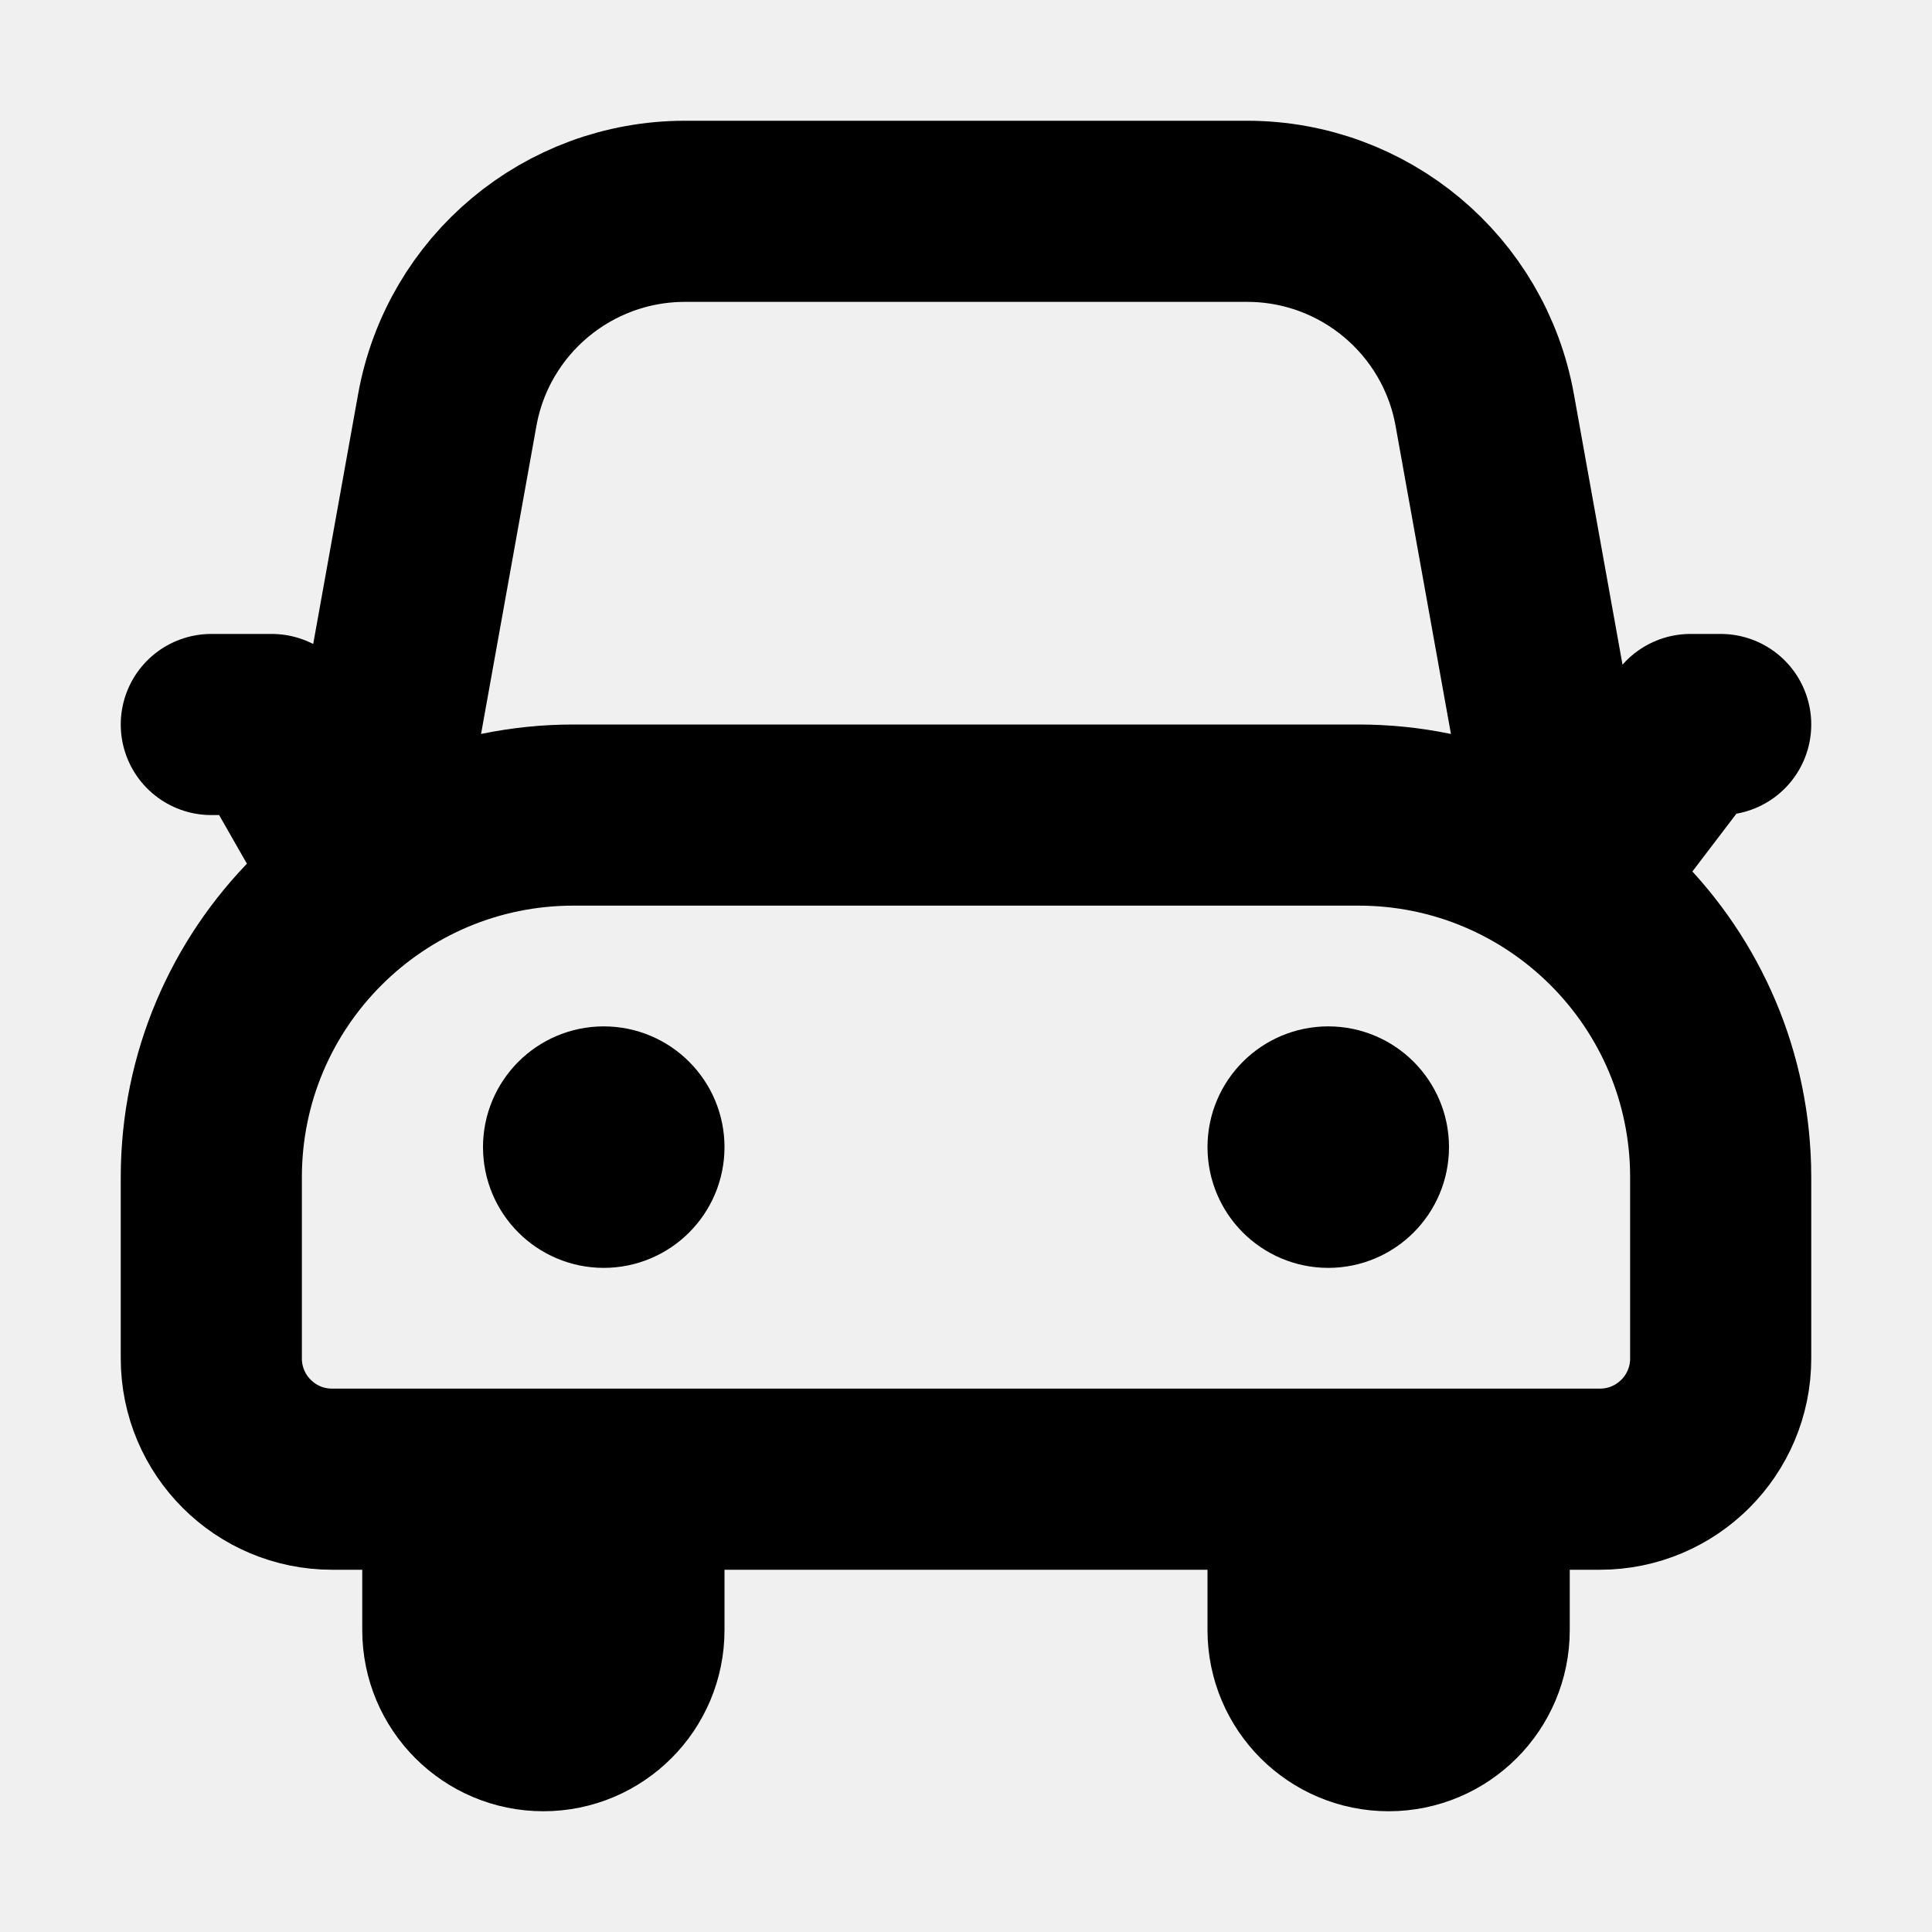
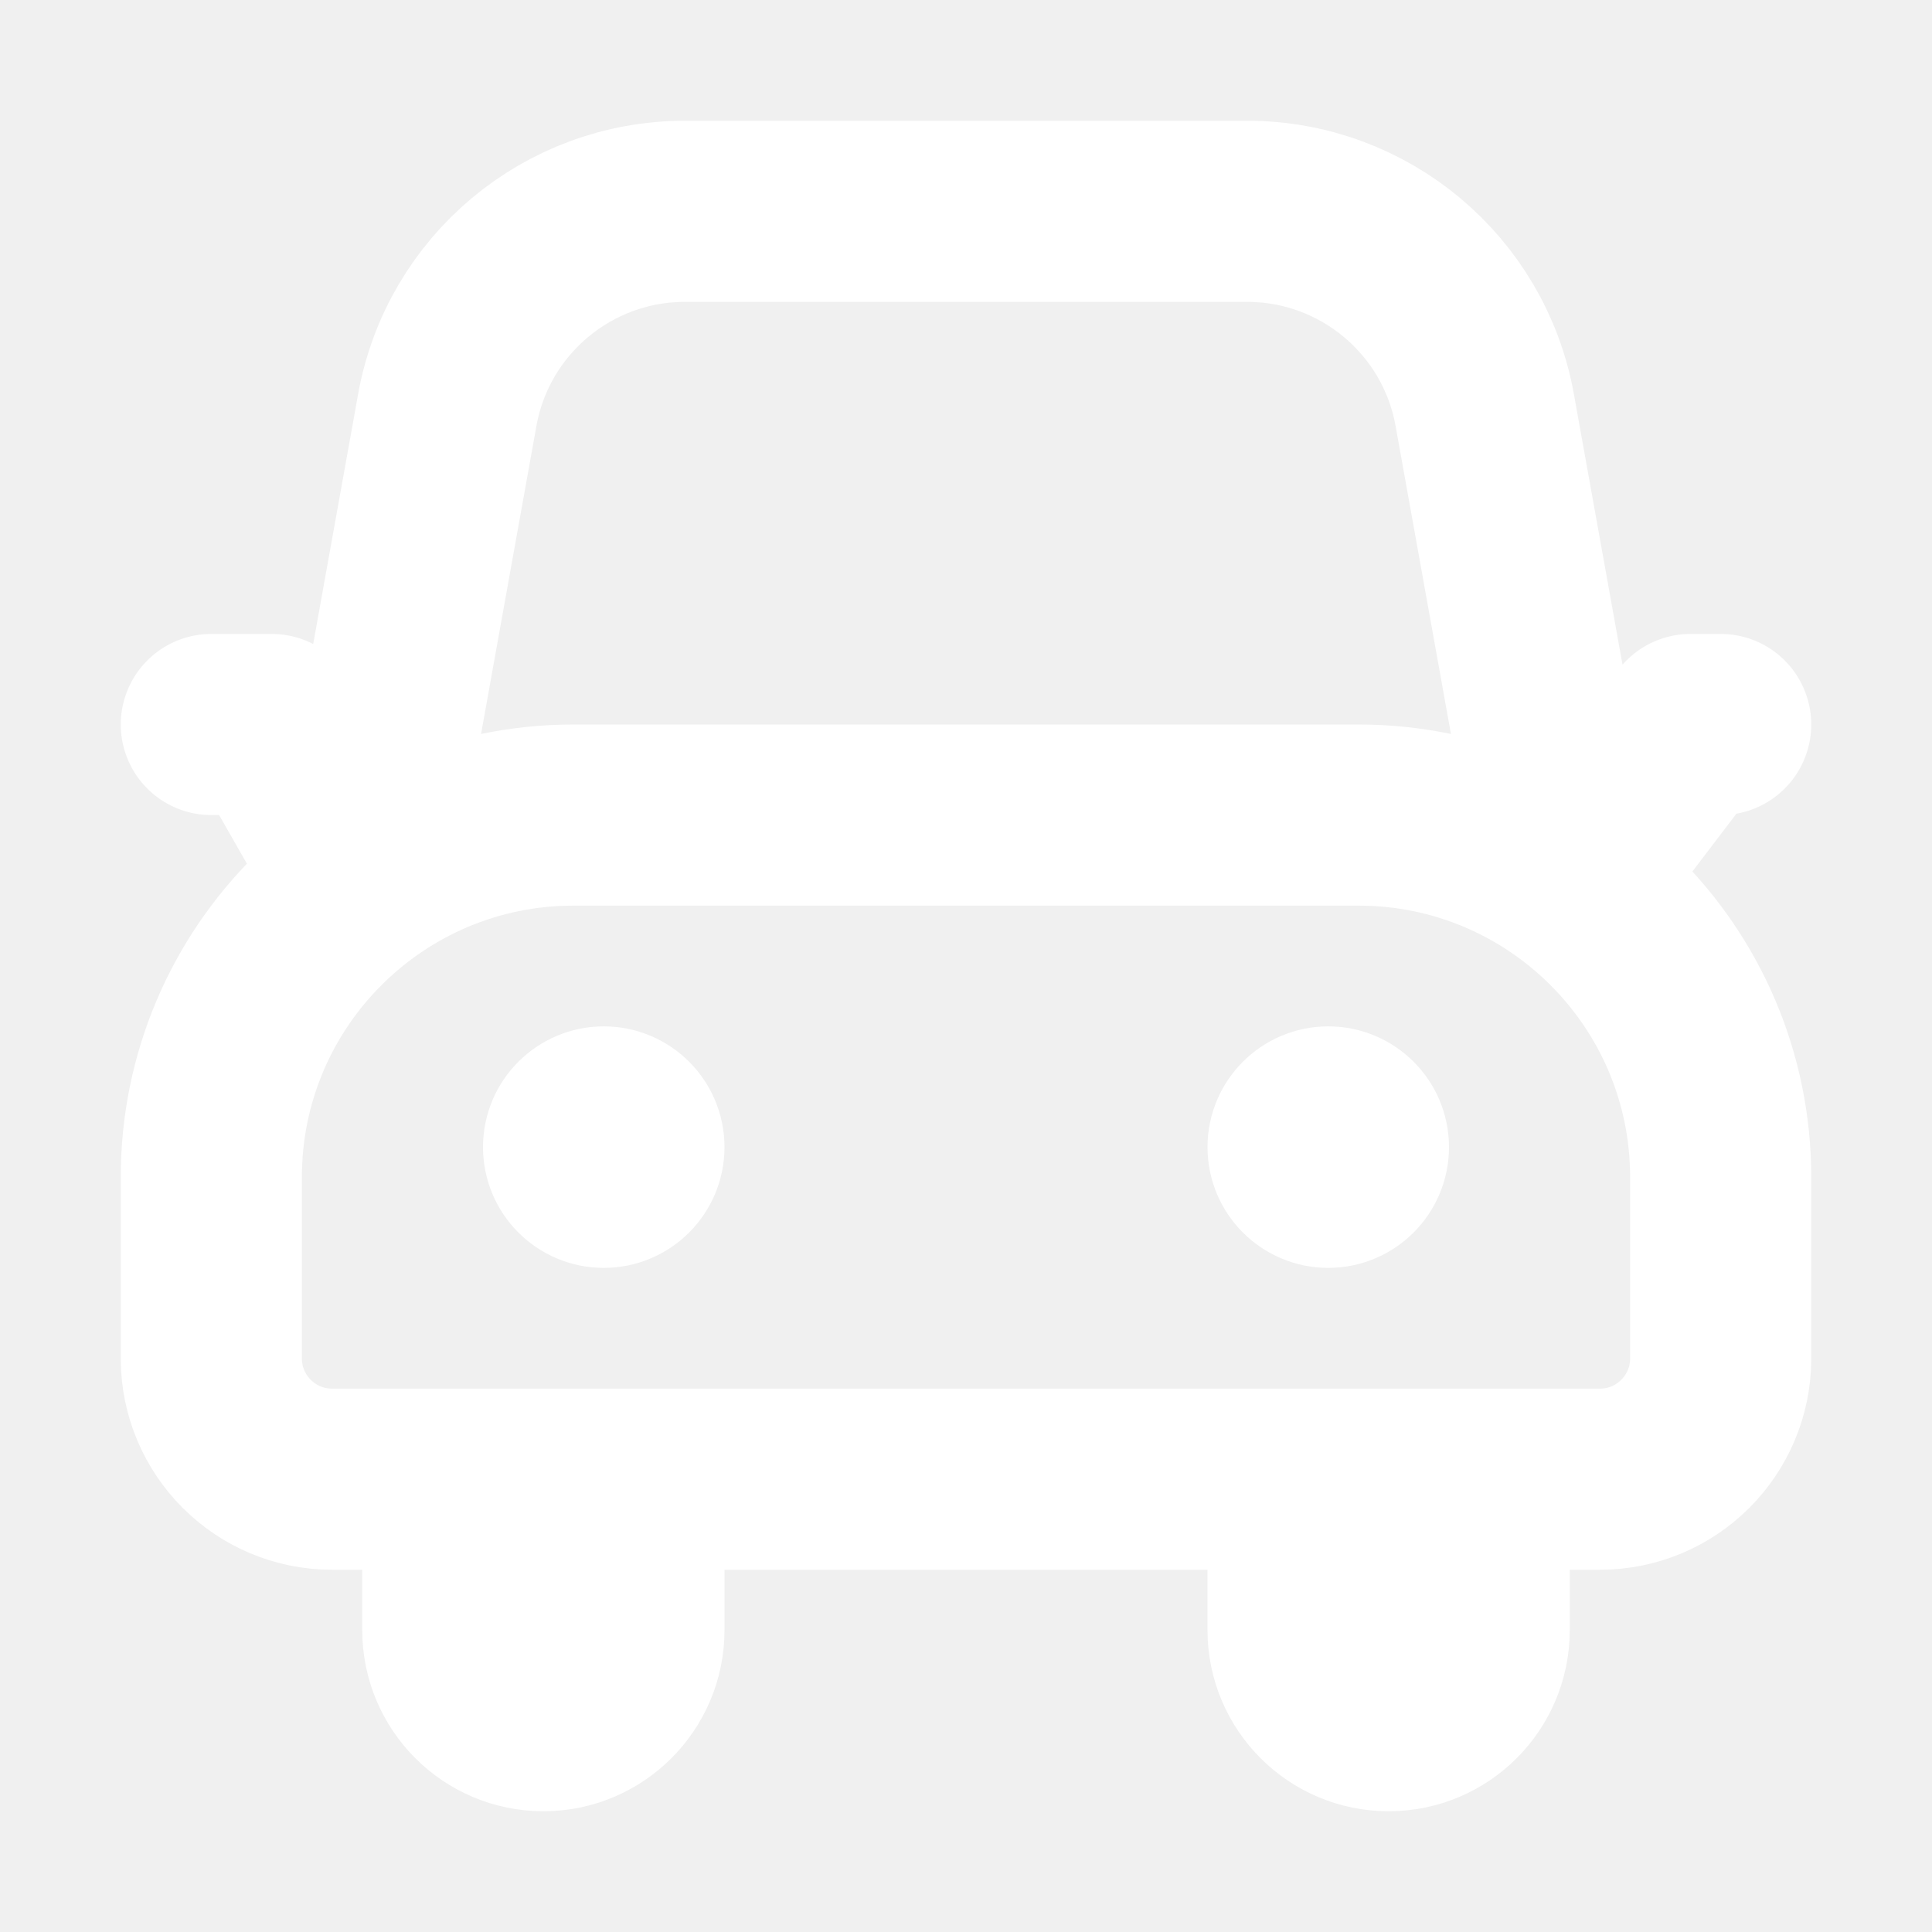
<svg xmlns="http://www.w3.org/2000/svg" width="32" height="32" viewBox="0 0 16 16" fill="none">
-   <path d="M5.5 9.5C5.5 9.776 5.276 10 5 10C4.724 10 4.5 9.776 4.5 9.5C4.5 9.224 4.724 9 5 9C5.276 9 5.5 9.224 5.5 9.5Z" stroke="black" stroke-linecap="round" stroke-linejoin="round" />
-   <path d="M11.5 9.5C11.5 9.776 11.276 10 11 10C10.724 10 10.5 9.776 10.5 9.5C10.5 9.224 10.724 9 11 9C11.276 9 11.5 9.224 11.5 9.5Z" stroke="black" stroke-linecap="round" stroke-linejoin="round" />
-   <path d="M14.25 6H14L13 7.313L12.296 3.396C12.125 2.443 11.296 1.75 10.328 1.75H5.673C4.704 1.75 3.875 2.443 3.704 3.396L3 7.313L2.25 6H1.75M10.75 12.25V13.5C10.75 13.914 11.086 14.25 11.5 14.25C11.914 14.25 12.25 13.914 12.25 13.5V12.25M3.75 12.25V13.5C3.75 13.914 4.086 14.25 4.5 14.25C4.914 14.25 5.25 13.914 5.25 13.5V12.25M14.25 9.75V11.25C14.25 11.802 13.802 12.25 13.25 12.25H2.75C2.198 12.25 1.75 11.802 1.75 11.25V9.75C1.75 8.093 3.093 6.75 4.75 6.75H11.25C12.907 6.75 14.25 8.093 14.25 9.75Z" stroke="black" stroke-width="1.5" stroke-linecap="round" stroke-linejoin="round" />
+   <path d="M5.5 9.5C5.5 9.776 5.276 10 5 10C4.724 10 4.5 9.776 4.5 9.5C4.5 9.224 4.724 9 5 9C5.276 9 5.5 9.224 5.5 9.5Z" stroke="white" stroke-linecap="round" stroke-linejoin="round" />
+   <path d="M11.5 9.5C11.5 9.776 11.276 10 11 10C10.724 10 10.5 9.776 10.5 9.5C10.5 9.224 10.724 9 11 9C11.276 9 11.5 9.224 11.5 9.5Z" stroke="white" stroke-linecap="round" stroke-linejoin="round" />
+   <path d="M14.25 6H14L13 7.313L12.296 3.396C12.125 2.443 11.296 1.75 10.328 1.75H5.673C4.704 1.75 3.875 2.443 3.704 3.396L3 7.313L2.25 6H1.75M10.75 12.25V13.5C10.75 13.914 11.086 14.25 11.5 14.25C11.914 14.25 12.25 13.914 12.25 13.5V12.25M3.75 12.25V13.5C3.75 13.914 4.086 14.25 4.5 14.25C4.914 14.25 5.25 13.914 5.25 13.5V12.25M14.25 9.75V11.25C14.25 11.802 13.802 12.25 13.25 12.25H2.75C2.198 12.25 1.75 11.802 1.75 11.25V9.75C1.75 8.093 3.093 6.75 4.75 6.75H11.25C12.907 6.75 14.25 8.093 14.25 9.75Z" stroke="white" stroke-width="1.5" stroke-linecap="round" stroke-linejoin="round" />
</svg>
